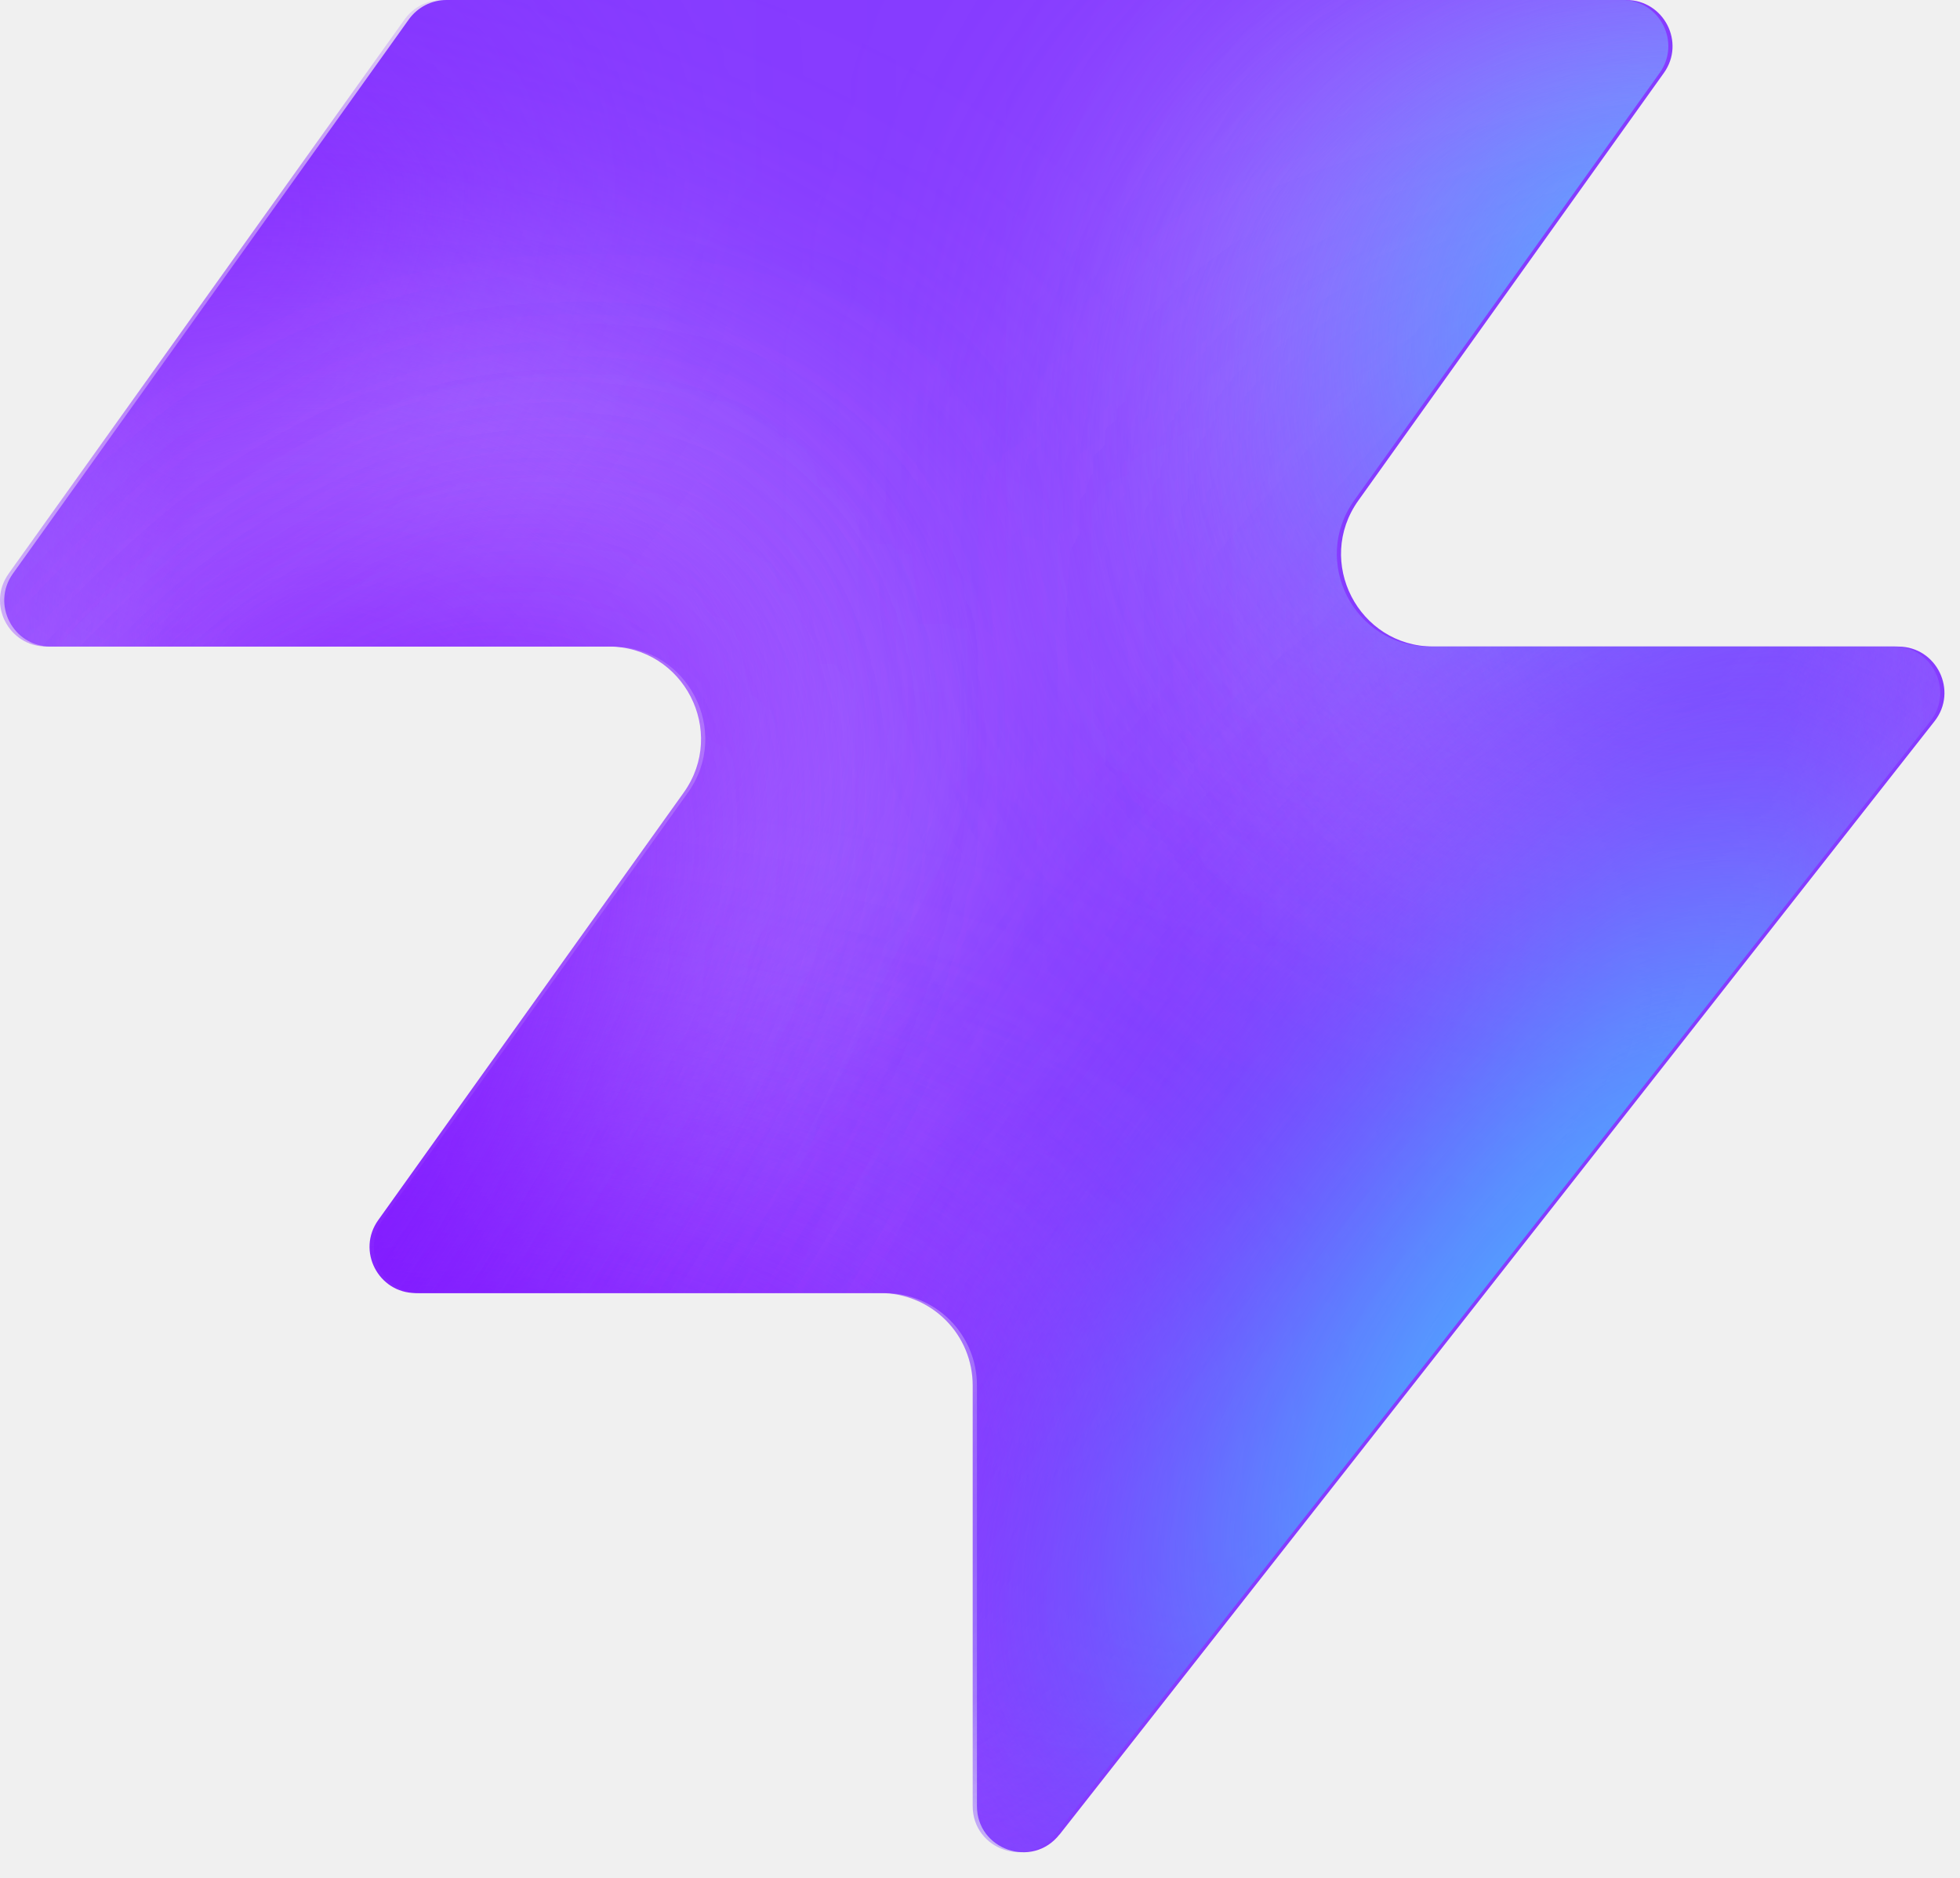
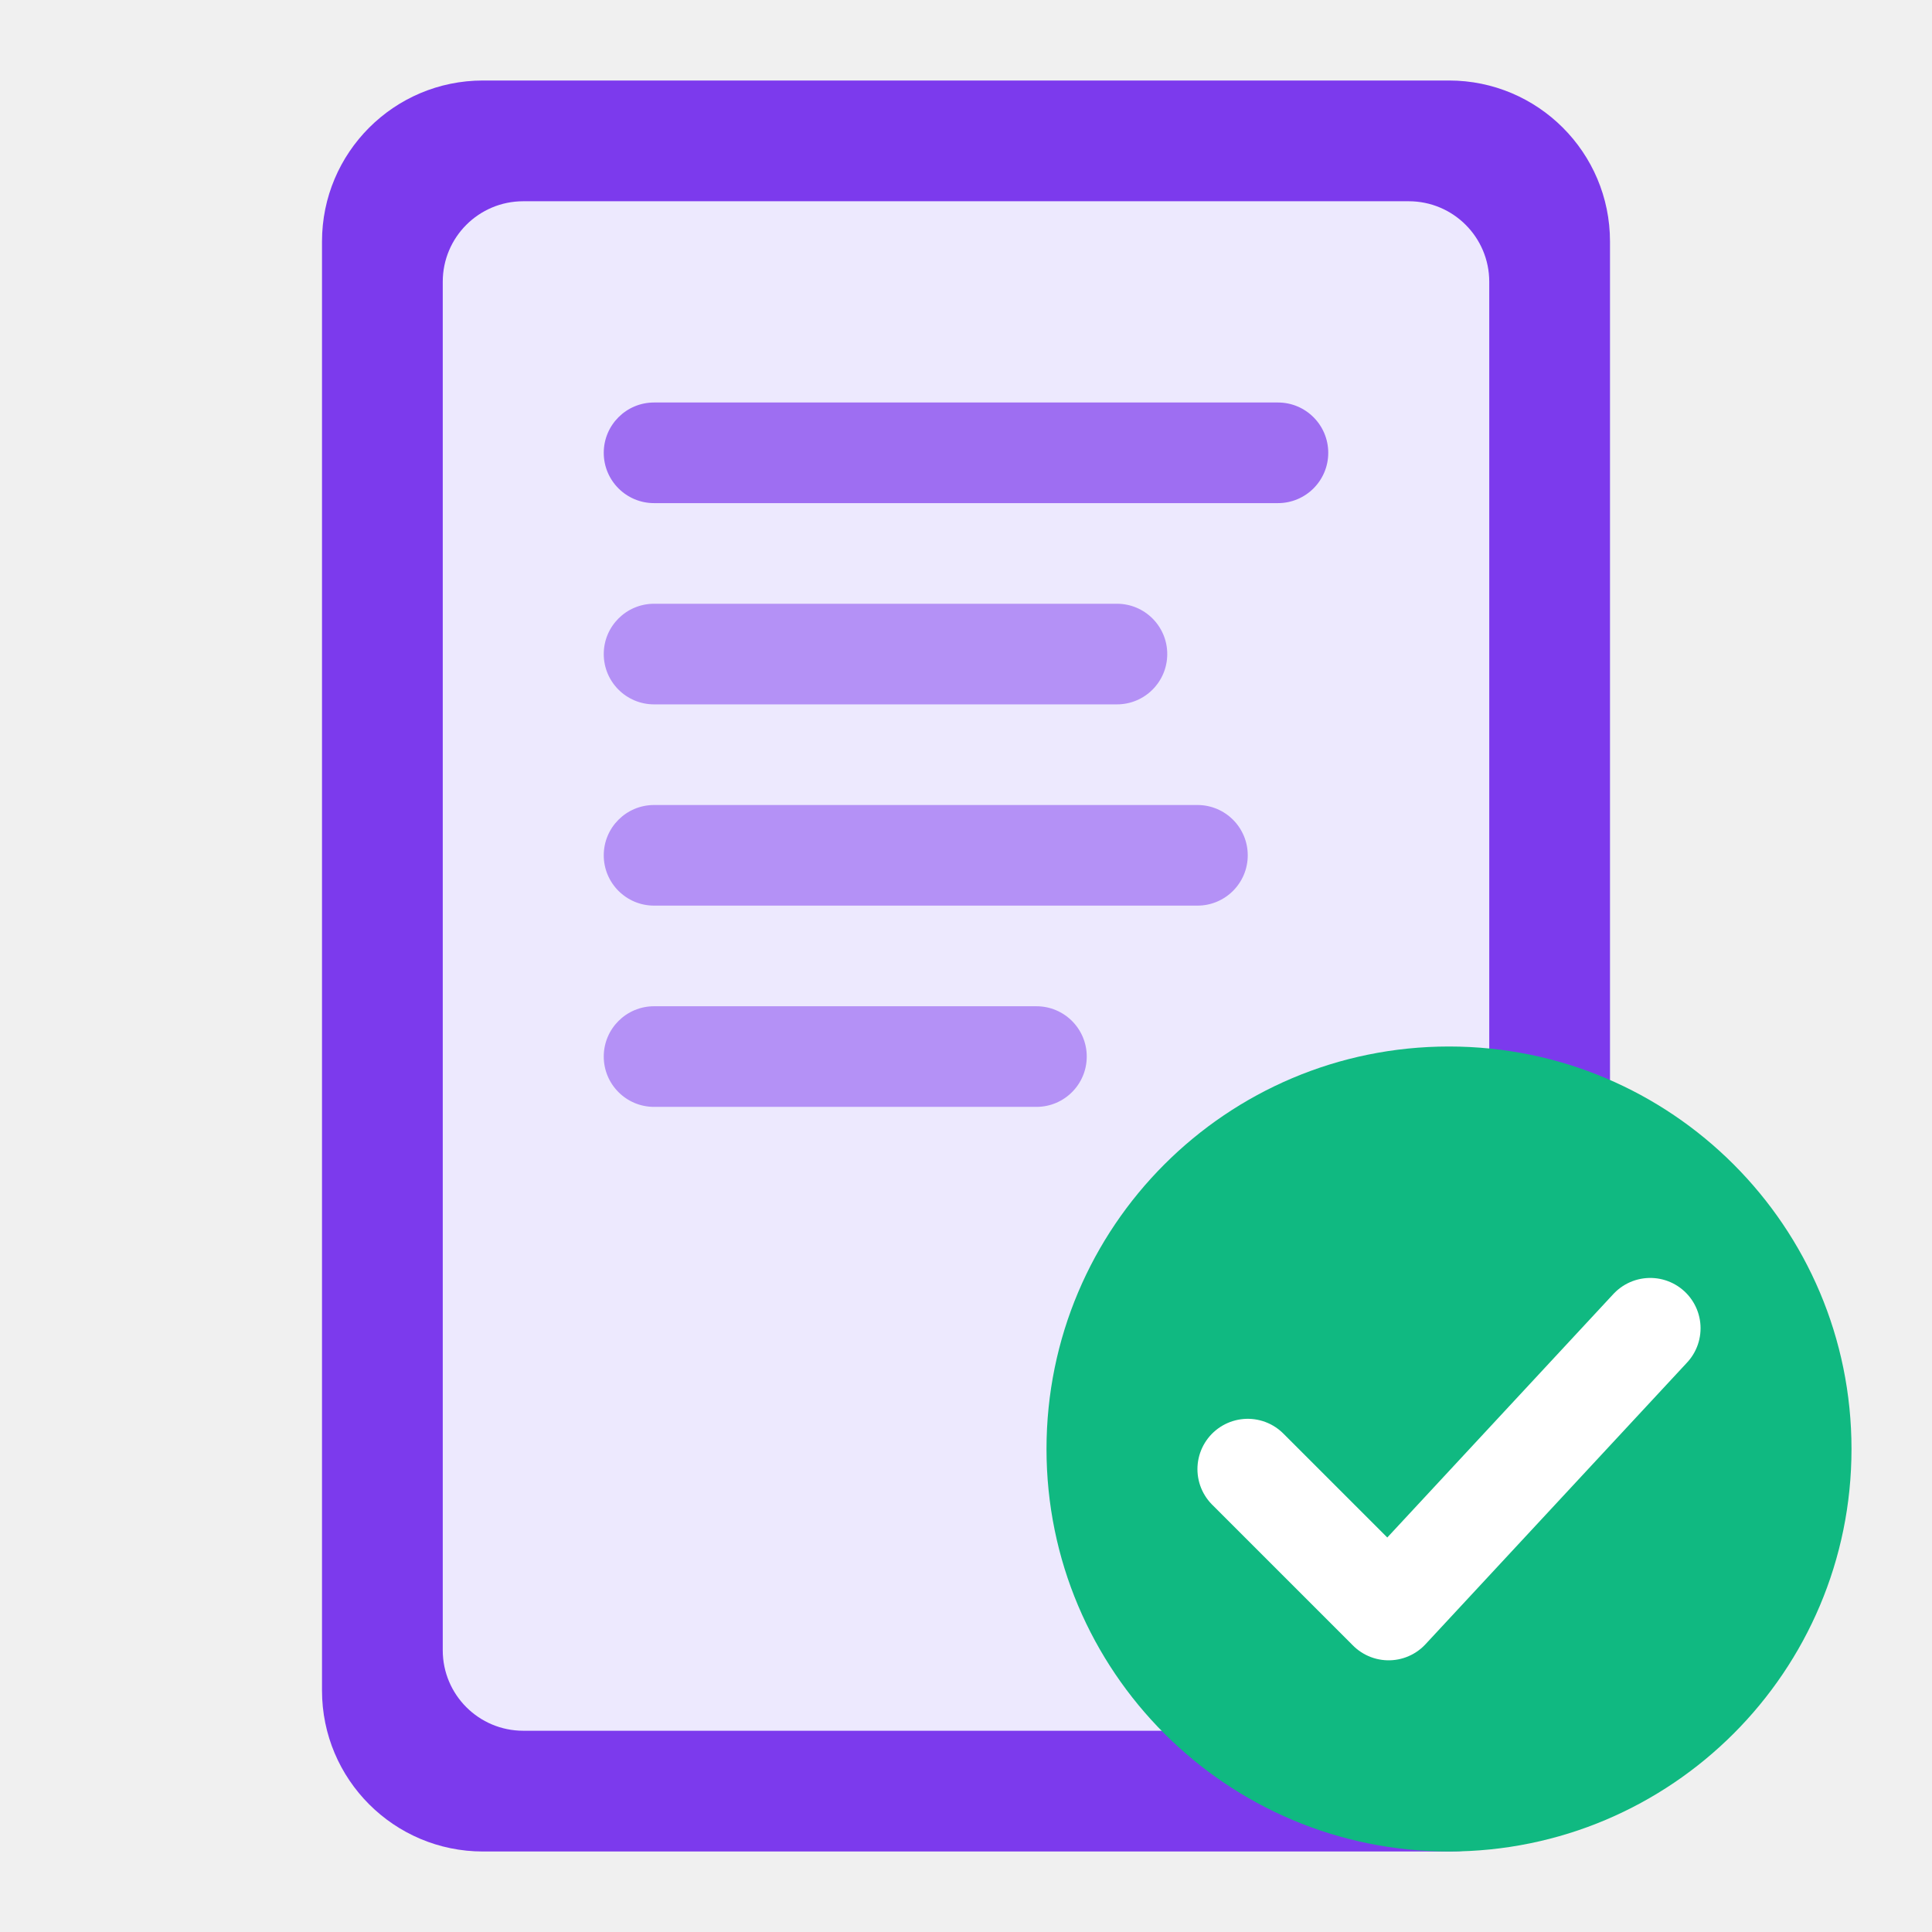
- <svg xmlns="http://www.w3.org/2000/svg" width="48" height="46" fill="none" viewBox="0 0 48 46">
-   <path fill="#863bff" d="M25.946 44.938c-.664.845-2.021.375-2.021-.698V33.937a2.26 2.26 0 0 0-2.262-2.262H10.287c-.92 0-1.456-1.04-.92-1.788l7.48-10.471c1.07-1.497 0-3.578-1.842-3.578H1.237c-.92 0-1.456-1.04-.92-1.788L10.013.474c.214-.297.556-.474.92-.474h28.894c.92 0 1.456 1.04.92 1.788l-7.48 10.471c-1.07 1.498 0 3.579 1.842 3.579h11.377c.943 0 1.473 1.088.89 1.83L25.947 44.94z" style="fill:#863bff;fill:color(display-p3 .525 .23 1);fill-opacity:1" />
-   <mask id="a" width="48" height="46" x="0" y="0" maskUnits="userSpaceOnUse" style="mask-type:alpha">
-     <path fill="#000" d="M25.842 44.938c-.664.844-2.021.375-2.021-.698V33.937a2.26 2.26 0 0 0-2.262-2.262H10.183c-.92 0-1.456-1.04-.92-1.788l7.48-10.471c1.07-1.498 0-3.579-1.842-3.579H1.133c-.92 0-1.456-1.04-.92-1.787L9.91.473c.214-.297.556-.474.92-.474h28.894c.92 0 1.456 1.04.92 1.788l-7.48 10.471c-1.07 1.498 0 3.578 1.842 3.578h11.377c.943 0 1.473 1.088.89 1.832L25.843 44.94z" style="fill:#000;fill-opacity:1" />
-   </mask>
-   <g mask="url(#a)">
-     <g filter="url(#b)">
-       <ellipse cx="5.508" cy="14.704" fill="#ede6ff" rx="5.508" ry="14.704" style="fill:#ede6ff;fill:color(display-p3 .927 .903 1);fill-opacity:1" transform="matrix(.00324 1 1 -.00324 -4.47 31.516)" />
-     </g>
-     <g filter="url(#c)">
-       <ellipse cx="10.399" cy="29.851" fill="#ede6ff" rx="10.399" ry="29.851" style="fill:#ede6ff;fill:color(display-p3 .927 .903 1);fill-opacity:1" transform="matrix(.00324 1 1 -.00324 -39.328 7.883)" />
-     </g>
-     <g filter="url(#d)">
-       <ellipse cx="5.508" cy="30.487" fill="#7e14ff" rx="5.508" ry="30.487" style="fill:#7e14ff;fill:color(display-p3 .492 .077 1);fill-opacity:1" transform="rotate(89.814 -25.913 -14.639)scale(1 -1)" />
-     </g>
-     <g filter="url(#e)">
-       <ellipse cx="5.508" cy="30.599" fill="#7e14ff" rx="5.508" ry="30.599" style="fill:#7e14ff;fill:color(display-p3 .492 .077 1);fill-opacity:1" transform="rotate(89.814 -32.644 -3.334)scale(1 -1)" />
-     </g>
-     <g filter="url(#f)">
-       <ellipse cx="5.508" cy="30.599" fill="#7e14ff" rx="5.508" ry="30.599" style="fill:#7e14ff;fill:color(display-p3 .492 .077 1);fill-opacity:1" transform="matrix(.00324 1 1 -.00324 -34.34 30.47)" />
-     </g>
-     <g filter="url(#g)">
-       <ellipse cx="14.072" cy="22.078" fill="#ede6ff" rx="14.072" ry="22.078" style="fill:#ede6ff;fill:color(display-p3 .927 .903 1);fill-opacity:1" transform="rotate(93.35 24.506 48.493)scale(-1 1)" />
-     </g>
-     <g filter="url(#h)">
-       <ellipse cx="3.47" cy="21.501" fill="#7e14ff" rx="3.47" ry="21.501" style="fill:#7e14ff;fill:color(display-p3 .492 .077 1);fill-opacity:1" transform="rotate(89.009 28.708 47.59)scale(-1 1)" />
-     </g>
-     <g filter="url(#i)">
-       <ellipse cx="3.47" cy="21.501" fill="#7e14ff" rx="3.47" ry="21.501" style="fill:#7e14ff;fill:color(display-p3 .492 .077 1);fill-opacity:1" transform="rotate(89.009 28.708 47.59)scale(-1 1)" />
-     </g>
-     <g filter="url(#j)">
-       <ellipse cx=".387" cy="8.972" fill="#7e14ff" rx="4.407" ry="29.108" style="fill:#7e14ff;fill:color(display-p3 .492 .077 1);fill-opacity:1" transform="rotate(39.51 .387 8.972)" />
-     </g>
-     <g filter="url(#k)">
-       <ellipse cx="47.523" cy="-6.092" fill="#7e14ff" rx="4.407" ry="29.108" style="fill:#7e14ff;fill:color(display-p3 .492 .077 1);fill-opacity:1" transform="rotate(37.892 47.523 -6.092)" />
-     </g>
-     <g filter="url(#l)">
-       <ellipse cx="41.412" cy="6.333" fill="#47bfff" rx="5.971" ry="9.665" style="fill:#47bfff;fill:color(display-p3 .28 .748 1);fill-opacity:1" transform="rotate(37.892 41.412 6.333)" />
-     </g>
-     <g filter="url(#m)">
-       <ellipse cx="-1.879" cy="38.332" fill="#7e14ff" rx="4.407" ry="29.108" style="fill:#7e14ff;fill:color(display-p3 .492 .077 1);fill-opacity:1" transform="rotate(37.892 -1.88 38.332)" />
-     </g>
-     <g filter="url(#n)">
-       <ellipse cx="-1.879" cy="38.332" fill="#7e14ff" rx="4.407" ry="29.108" style="fill:#7e14ff;fill:color(display-p3 .492 .077 1);fill-opacity:1" transform="rotate(37.892 -1.88 38.332)" />
-     </g>
-     <g filter="url(#o)">
-       <ellipse cx="35.651" cy="29.907" fill="#7e14ff" rx="4.407" ry="29.108" style="fill:#7e14ff;fill:color(display-p3 .492 .077 1);fill-opacity:1" transform="rotate(37.892 35.651 29.907)" />
-     </g>
-     <g filter="url(#p)">
-       <ellipse cx="38.418" cy="32.4" fill="#47bfff" rx="5.971" ry="15.297" style="fill:#47bfff;fill:color(display-p3 .28 .748 1);fill-opacity:1" transform="rotate(37.892 38.418 32.4)" />
-     </g>
-   </g>
-   <defs>
-     <filter id="b" width="60.045" height="41.654" x="-19.77" y="16.149" color-interpolation-filters="sRGB" filterUnits="userSpaceOnUse">
-       <feFlood flood-opacity="0" result="BackgroundImageFix" />
-       <feBlend in="SourceGraphic" in2="BackgroundImageFix" result="shape" />
-       <feGaussianBlur result="effect1_foregroundBlur_2002_17158" stdDeviation="7.659" />
-     </filter>
-     <filter id="c" width="90.34" height="51.437" x="-54.613" y="-7.533" color-interpolation-filters="sRGB" filterUnits="userSpaceOnUse">
-       <feFlood flood-opacity="0" result="BackgroundImageFix" />
-       <feBlend in="SourceGraphic" in2="BackgroundImageFix" result="shape" />
-       <feGaussianBlur result="effect1_foregroundBlur_2002_17158" stdDeviation="7.659" />
-     </filter>
-     <filter id="d" width="79.355" height="29.4" x="-49.64" y="2.03" color-interpolation-filters="sRGB" filterUnits="userSpaceOnUse">
-       <feFlood flood-opacity="0" result="BackgroundImageFix" />
-       <feBlend in="SourceGraphic" in2="BackgroundImageFix" result="shape" />
-       <feGaussianBlur result="effect1_foregroundBlur_2002_17158" stdDeviation="4.596" />
-     </filter>
-     <filter id="e" width="79.579" height="29.4" x="-45.045" y="20.029" color-interpolation-filters="sRGB" filterUnits="userSpaceOnUse">
-       <feFlood flood-opacity="0" result="BackgroundImageFix" />
-       <feBlend in="SourceGraphic" in2="BackgroundImageFix" result="shape" />
-       <feGaussianBlur result="effect1_foregroundBlur_2002_17158" stdDeviation="4.596" />
-     </filter>
-     <filter id="f" width="79.579" height="29.4" x="-43.513" y="21.178" color-interpolation-filters="sRGB" filterUnits="userSpaceOnUse">
-       <feFlood flood-opacity="0" result="BackgroundImageFix" />
-       <feBlend in="SourceGraphic" in2="BackgroundImageFix" result="shape" />
-       <feGaussianBlur result="effect1_foregroundBlur_2002_17158" stdDeviation="4.596" />
-     </filter>
-     <filter id="g" width="74.749" height="58.852" x="15.756" y="-17.901" color-interpolation-filters="sRGB" filterUnits="userSpaceOnUse">
-       <feFlood flood-opacity="0" result="BackgroundImageFix" />
-       <feBlend in="SourceGraphic" in2="BackgroundImageFix" result="shape" />
-       <feGaussianBlur result="effect1_foregroundBlur_2002_17158" stdDeviation="7.659" />
-     </filter>
-     <filter id="h" width="61.377" height="25.362" x="23.548" y="2.284" color-interpolation-filters="sRGB" filterUnits="userSpaceOnUse">
-       <feFlood flood-opacity="0" result="BackgroundImageFix" />
-       <feBlend in="SourceGraphic" in2="BackgroundImageFix" result="shape" />
-       <feGaussianBlur result="effect1_foregroundBlur_2002_17158" stdDeviation="4.596" />
-     </filter>
-     <filter id="i" width="61.377" height="25.362" x="23.548" y="2.284" color-interpolation-filters="sRGB" filterUnits="userSpaceOnUse">
-       <feFlood flood-opacity="0" result="BackgroundImageFix" />
-       <feBlend in="SourceGraphic" in2="BackgroundImageFix" result="shape" />
-       <feGaussianBlur result="effect1_foregroundBlur_2002_17158" stdDeviation="4.596" />
-     </filter>
-     <filter id="j" width="56.045" height="63.649" x="-27.636" y="-22.853" color-interpolation-filters="sRGB" filterUnits="userSpaceOnUse">
-       <feFlood flood-opacity="0" result="BackgroundImageFix" />
-       <feBlend in="SourceGraphic" in2="BackgroundImageFix" result="shape" />
-       <feGaussianBlur result="effect1_foregroundBlur_2002_17158" stdDeviation="4.596" />
-     </filter>
-     <filter id="k" width="54.814" height="64.646" x="20.116" y="-38.415" color-interpolation-filters="sRGB" filterUnits="userSpaceOnUse">
-       <feFlood flood-opacity="0" result="BackgroundImageFix" />
-       <feBlend in="SourceGraphic" in2="BackgroundImageFix" result="shape" />
-       <feGaussianBlur result="effect1_foregroundBlur_2002_17158" stdDeviation="4.596" />
-     </filter>
-     <filter id="l" width="33.541" height="35.313" x="24.641" y="-11.323" color-interpolation-filters="sRGB" filterUnits="userSpaceOnUse">
-       <feFlood flood-opacity="0" result="BackgroundImageFix" />
-       <feBlend in="SourceGraphic" in2="BackgroundImageFix" result="shape" />
-       <feGaussianBlur result="effect1_foregroundBlur_2002_17158" stdDeviation="4.596" />
-     </filter>
-     <filter id="m" width="54.814" height="64.646" x="-29.286" y="6.009" color-interpolation-filters="sRGB" filterUnits="userSpaceOnUse">
-       <feFlood flood-opacity="0" result="BackgroundImageFix" />
-       <feBlend in="SourceGraphic" in2="BackgroundImageFix" result="shape" />
-       <feGaussianBlur result="effect1_foregroundBlur_2002_17158" stdDeviation="4.596" />
-     </filter>
-     <filter id="n" width="54.814" height="64.646" x="-29.286" y="6.009" color-interpolation-filters="sRGB" filterUnits="userSpaceOnUse">
-       <feFlood flood-opacity="0" result="BackgroundImageFix" />
-       <feBlend in="SourceGraphic" in2="BackgroundImageFix" result="shape" />
-       <feGaussianBlur result="effect1_foregroundBlur_2002_17158" stdDeviation="4.596" />
-     </filter>
-     <filter id="o" width="54.814" height="64.646" x="8.244" y="-2.416" color-interpolation-filters="sRGB" filterUnits="userSpaceOnUse">
-       <feFlood flood-opacity="0" result="BackgroundImageFix" />
-       <feBlend in="SourceGraphic" in2="BackgroundImageFix" result="shape" />
-       <feGaussianBlur result="effect1_foregroundBlur_2002_17158" stdDeviation="4.596" />
-     </filter>
-     <filter id="p" width="39.409" height="43.623" x="18.713" y="10.588" color-interpolation-filters="sRGB" filterUnits="userSpaceOnUse">
-       <feFlood flood-opacity="0" result="BackgroundImageFix" />
-       <feBlend in="SourceGraphic" in2="BackgroundImageFix" result="shape" />
-       <feGaussianBlur result="effect1_foregroundBlur_2002_17158" stdDeviation="4.596" />
-     </filter>
-   </defs>
+ <svg xmlns="http://www.w3.org/2000/svg" width="48" height="48" viewBox="0 0 48 48" fill="none">
+   <rect x="8" y="2" width="32" height="44" rx="4" fill="#7C3AED" />
+   <rect x="11" y="5" width="26" height="38" rx="2" fill="#EDE9FE" />
+   <rect x="15" y="10" width="18" height="2.5" rx="1.25" fill="#7C3AED" opacity="0.7" />
+   <rect x="15" y="15" width="14" height="2.5" rx="1.25" fill="#7C3AED" opacity="0.5" />
+   <rect x="15" y="20" width="16" height="2.5" rx="1.25" fill="#7C3AED" opacity="0.5" />
+   <rect x="15" y="25" width="12" height="2.5" rx="1.25" fill="#7C3AED" opacity="0.5" />
+   <circle cx="36" cy="36" r="10" fill="#10B981" />
+   <path d="M31 36.5L34.5 40L41 33" stroke="white" stroke-width="2.5" stroke-linecap="round" stroke-linejoin="round" />
</svg>
